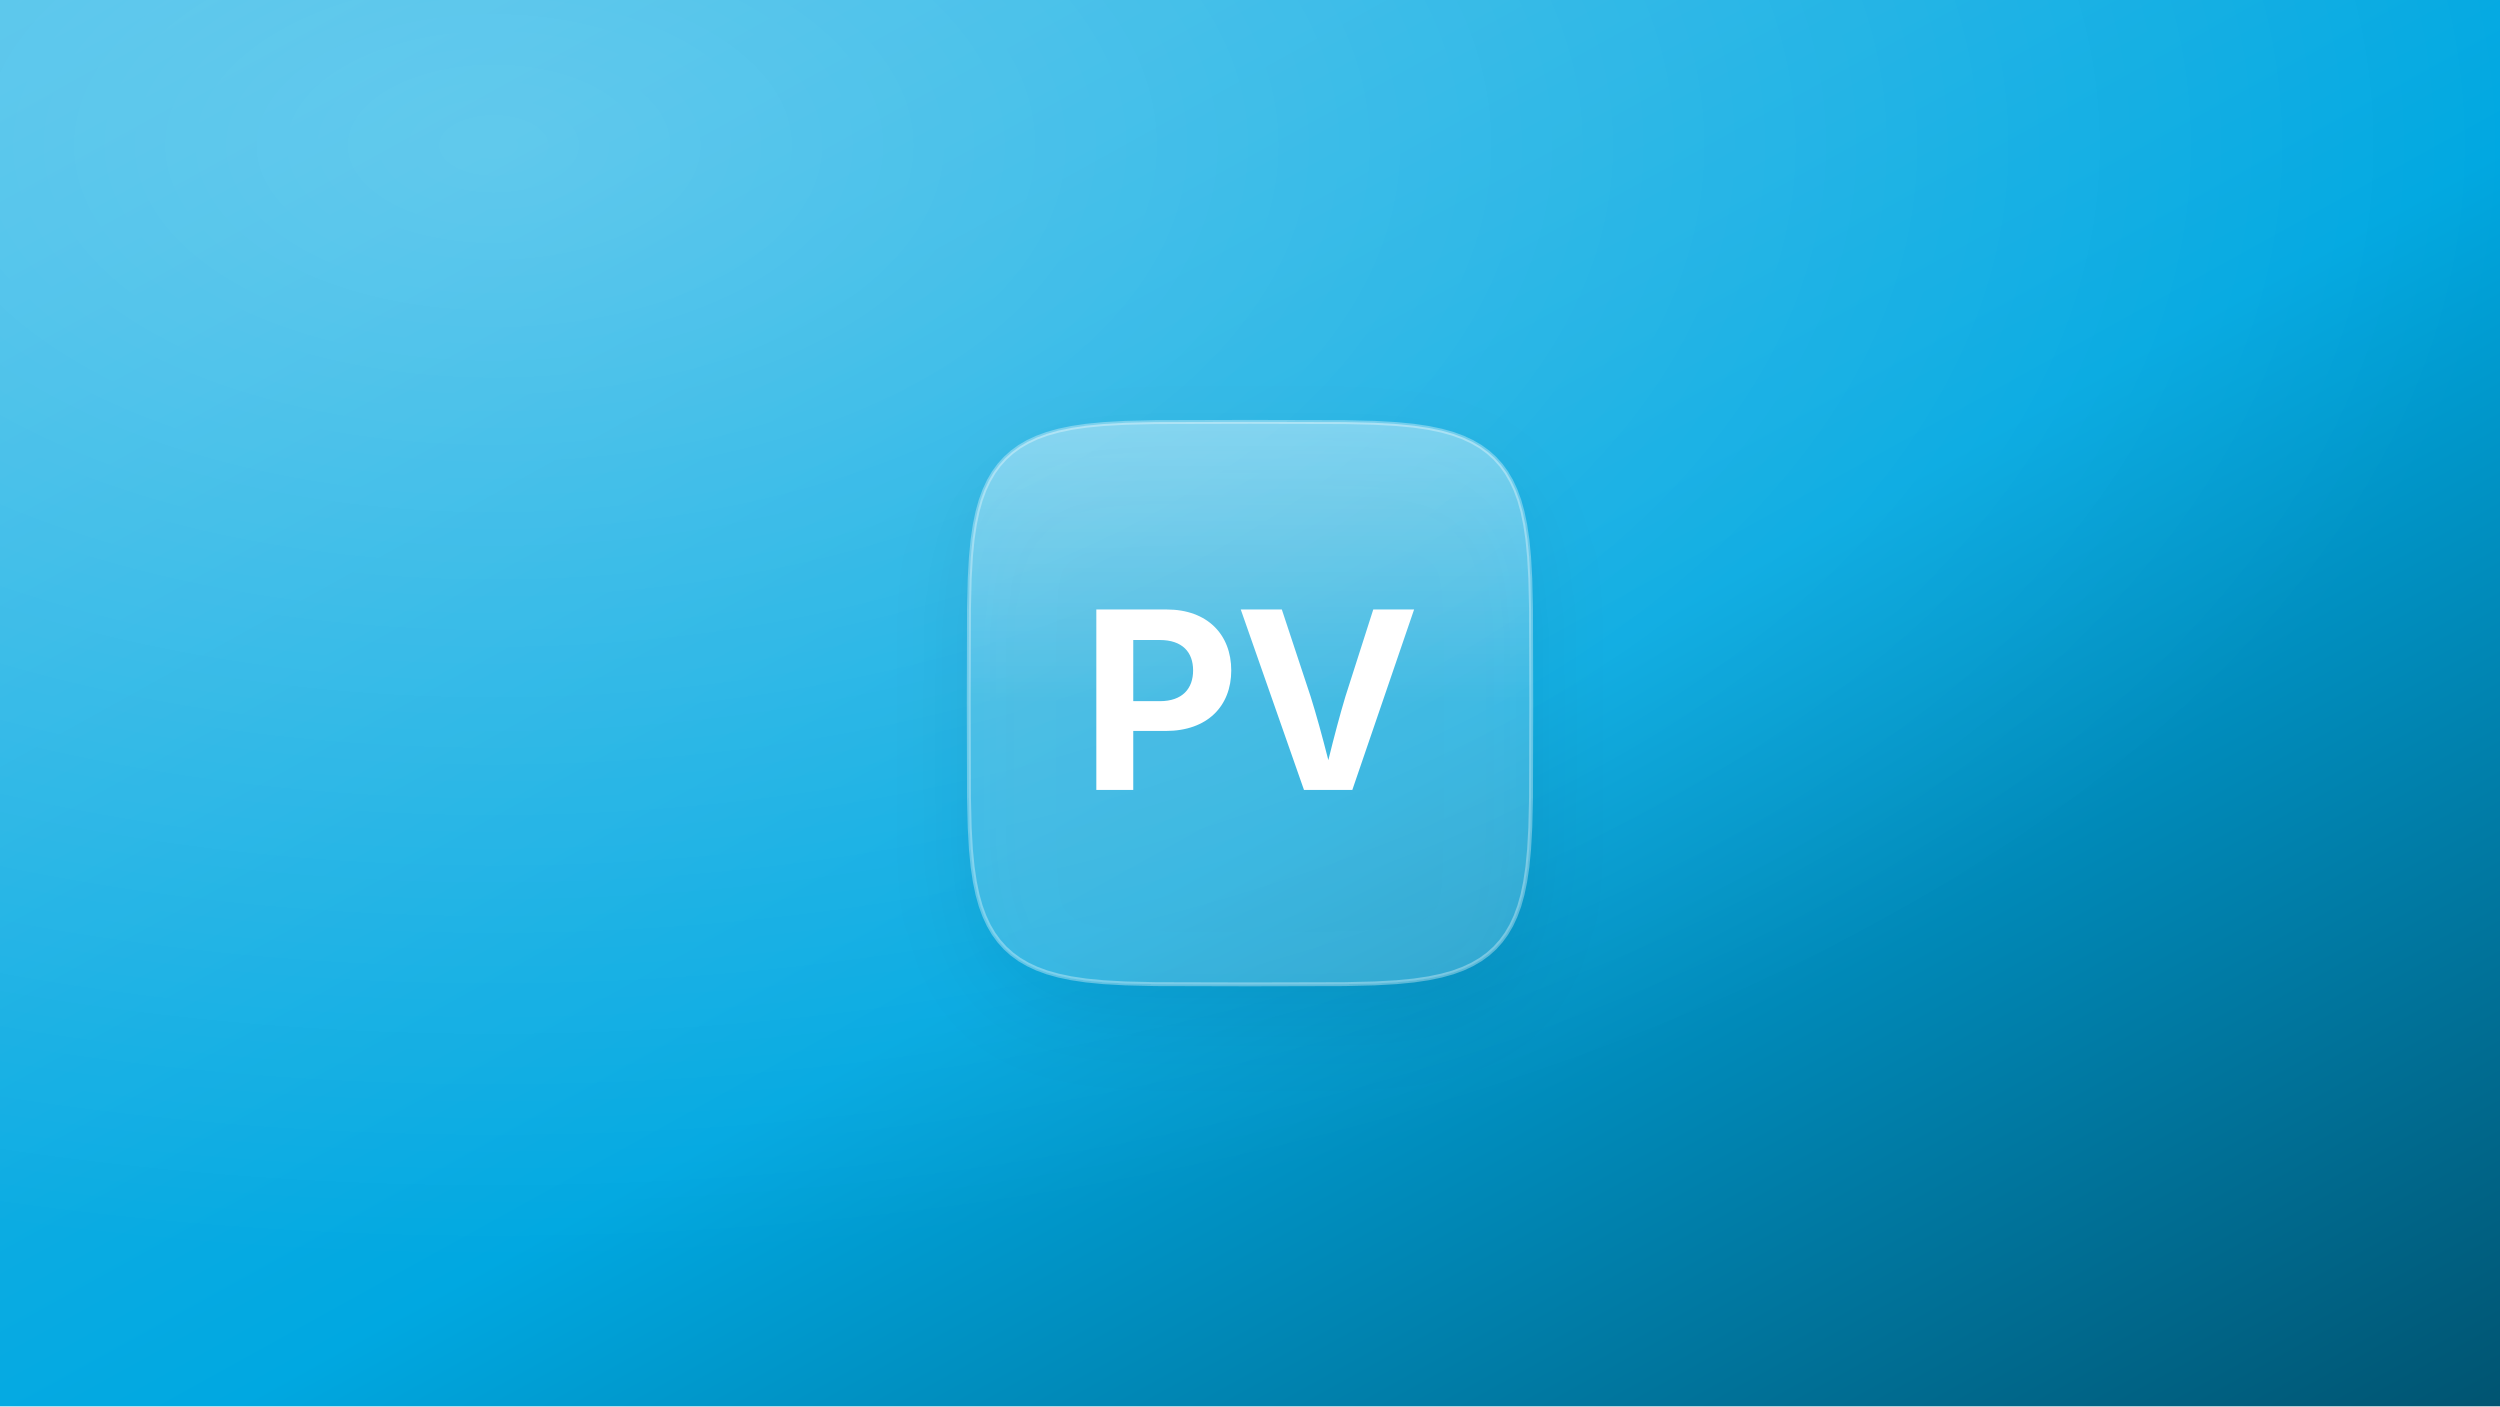
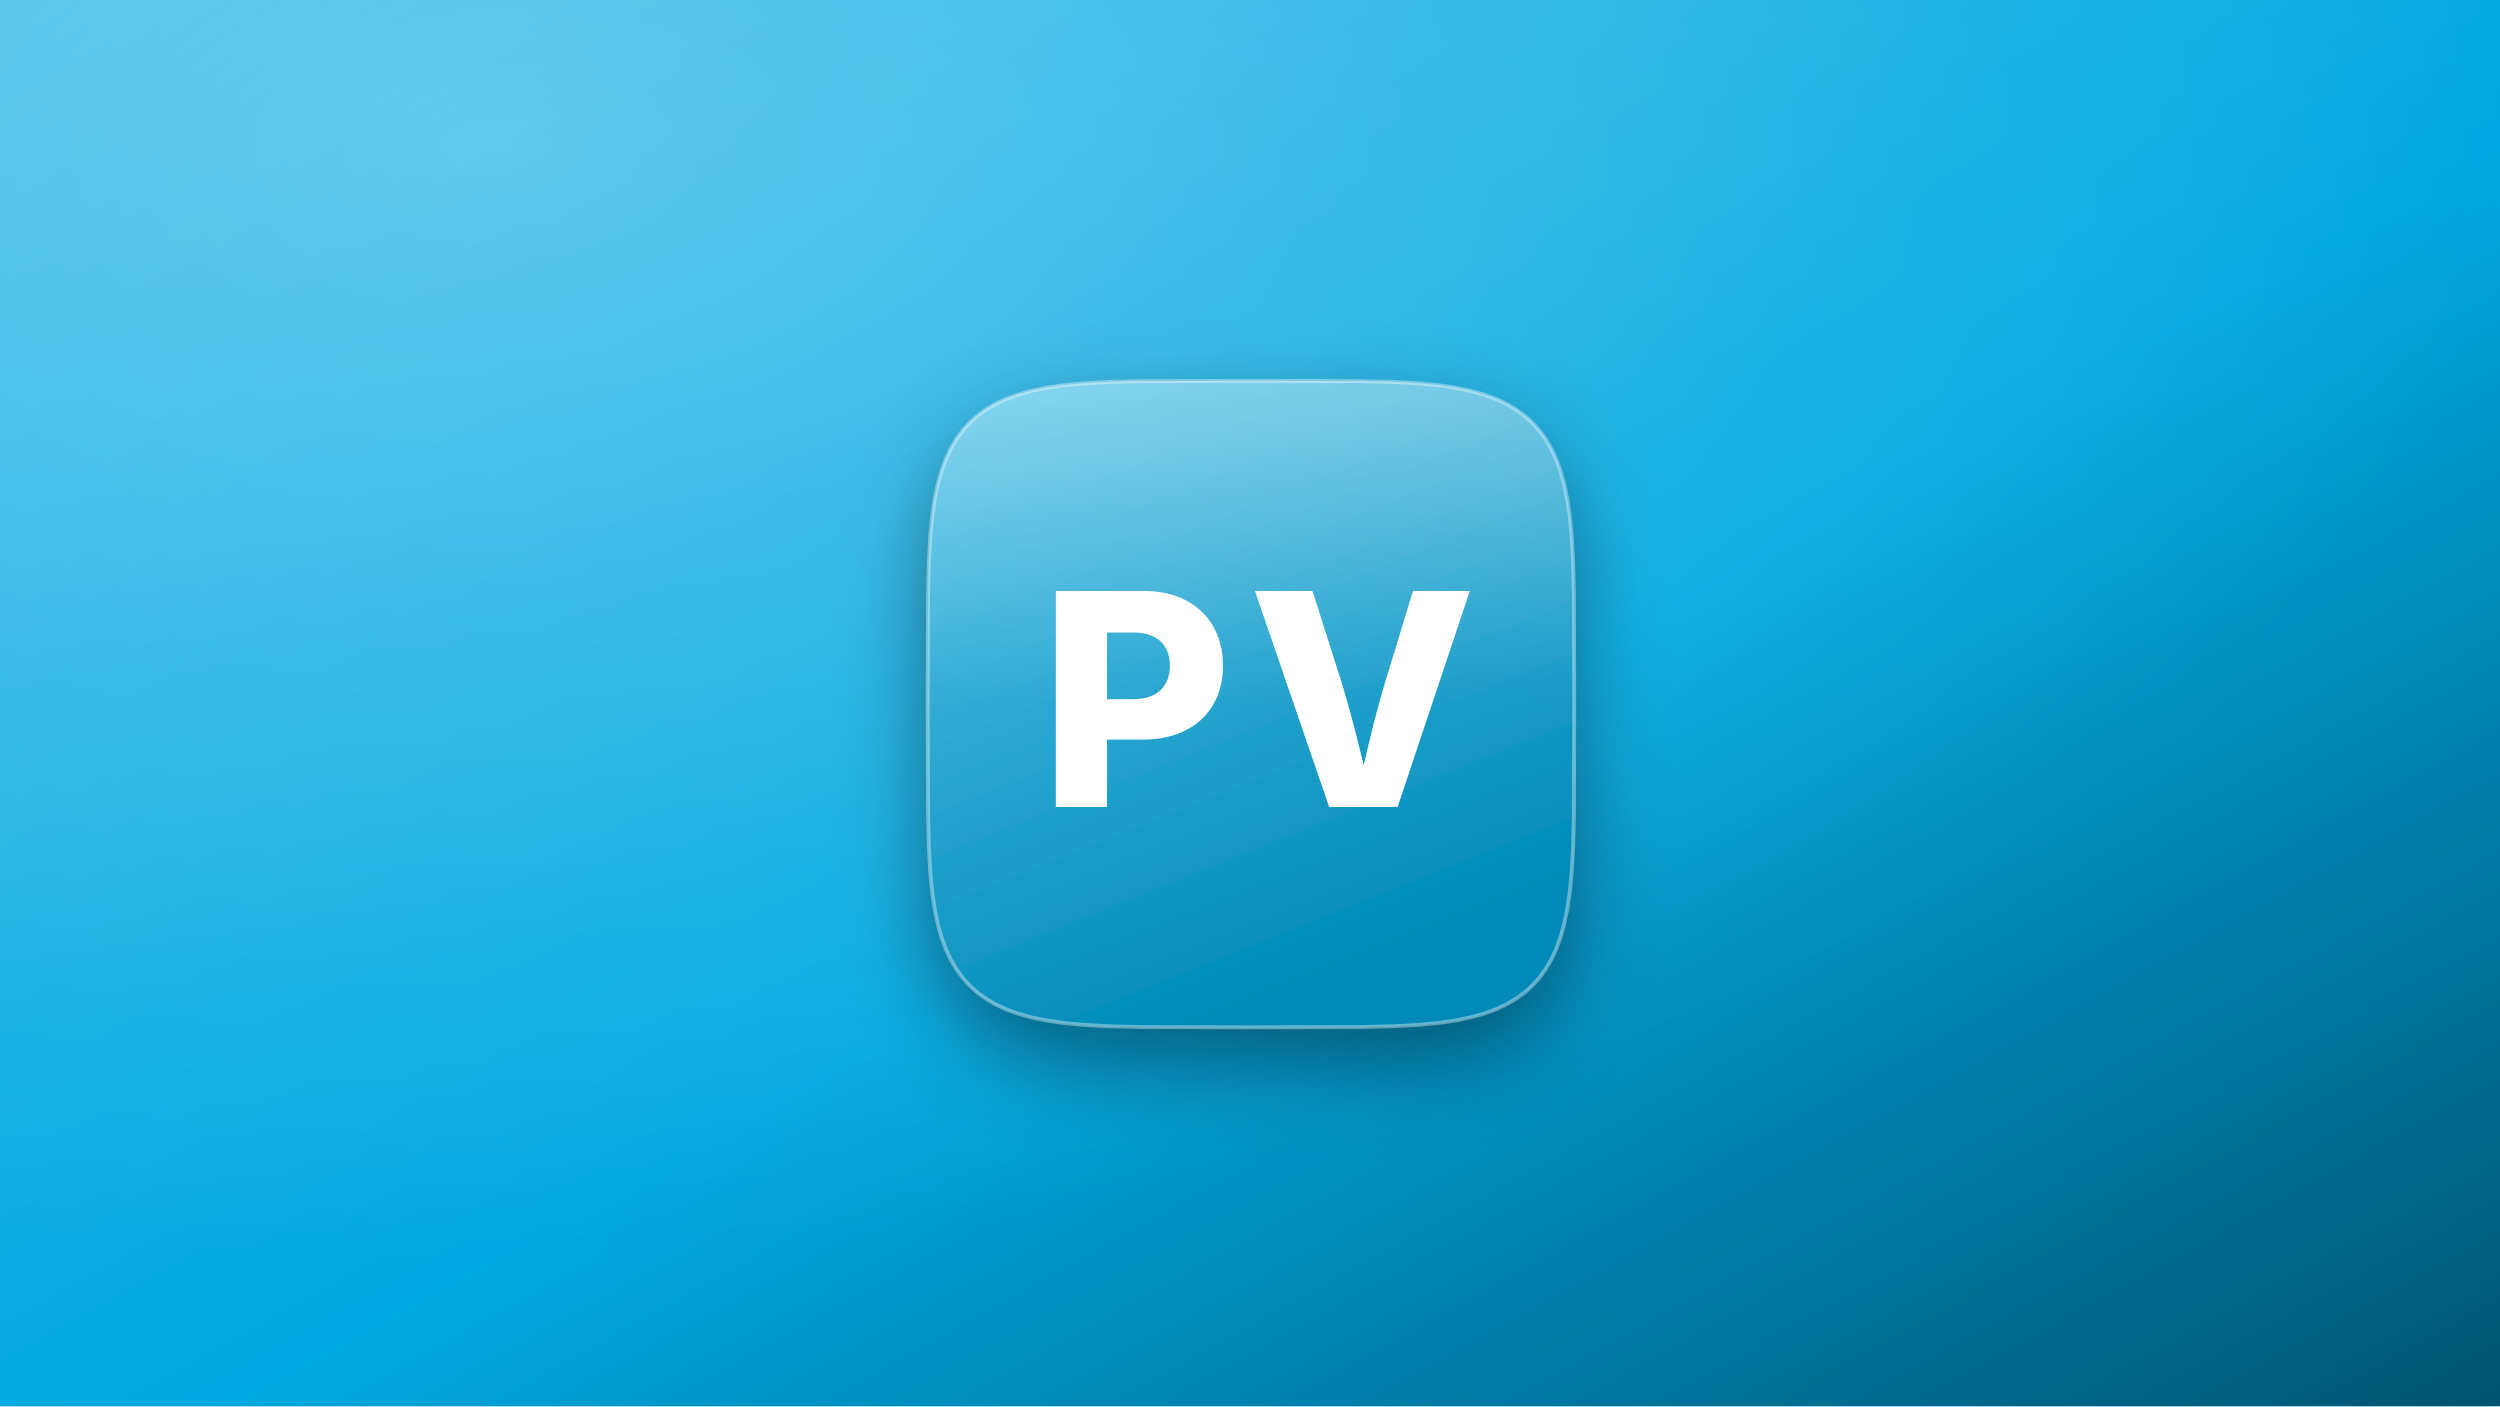
<svg xmlns="http://www.w3.org/2000/svg" viewBox="0 0 1280 720" width="1280" height="720">
  <defs>
    <linearGradient id="bg" x1="0" y1="0" x2="1" y2="1">
      <stop offset="0" stop-color="#38bbe8" />
      <stop offset="0.55" stop-color="#00a8e1" />
      <stop offset="1" stop-color="#005471" />
    </linearGradient>
+     <linearGradient id="mark" x1="0" y1="0" x2="0.4" y2="1">
+       <stop offset="0" stop-color="#57c6eb" />
+       <stop offset="1" stop-color="#008ab9" />
+     </linearGradient>
    <radialGradient id="glow" cx="0.2" cy="0.1" r="0.8">
      <stop offset="0" stop-color="#fff" stop-opacity="0.26" />
      <stop offset="1" stop-color="#fff" stop-opacity="0" />
    </radialGradient>
    <linearGradient id="sheen" x1="0" y1="0" x2="0" y2="1">
-       <stop offset="0" stop-color="#fff" stop-opacity="0.28" />
+       <stop offset="0" stop-color="#fff" stop-opacity="0.3" />
      <stop offset="0.5" stop-color="#fff" stop-opacity="0" />
+     </linearGradient>
+     <linearGradient id="scrim" x1="0" y1="0" x2="0" y2="1">
+       <stop offset="0.55" stop-color="#000" stop-opacity="0" />
+       <stop offset="1" stop-color="#000" stop-opacity="0.45" />
    </linearGradient>
    <filter id="shadow" x="-40%" y="-40%" width="180%" height="190%">
      <feDropShadow dx="0" dy="18" stdDeviation="22" flood-color="#000" flood-opacity="0.42" />
    </filter>
    <clipPath id="clip">
-       <path d="M784.00 360.00L783.88 408.37L783.51 423.77L782.89 434.90L782.02 443.86L780.89 451.45L779.51 458.06L777.87 463.91L775.95 469.13L773.75 473.83L771.27 478.07L768.47 481.90L765.36 485.36L761.90 488.47L758.07 491.27L753.83 493.75L749.13 495.95L743.91 497.87L738.06 499.51L731.45 500.89L723.86 502.02L714.90 502.89L703.77 503.51L688.37 503.88L640.00 504.00L591.63 503.88L576.23 503.51L565.10 502.89L556.14 502.02L548.55 500.89L541.94 499.51L536.09 497.87L530.87 495.95L526.17 493.75L521.93 491.27L518.10 488.47L514.64 485.36L511.53 481.90L508.73 478.07L506.25 473.83L504.05 469.13L502.13 463.91L500.49 458.06L499.11 451.45L497.98 443.86L497.11 434.90L496.49 423.77L496.12 408.37L496.00 360.00L496.12 311.63L496.49 296.23L497.11 285.10L497.98 276.14L499.11 268.55L500.49 261.94L502.13 256.09L504.05 250.87L506.25 246.17L508.73 241.93L511.53 238.10L514.64 234.64L518.10 231.53L521.93 228.73L526.17 226.25L530.87 224.05L536.09 222.13L541.94 220.49L548.55 219.11L556.14 217.98L565.10 217.11L576.23 216.49L591.63 216.12L640.00 216.00L688.37 216.12L703.77 216.49L714.90 217.11L723.86 217.98L731.45 219.11L738.06 220.49L743.91 222.13L749.13 224.05L753.83 226.25L758.07 228.73L761.90 231.53L765.36 234.64L768.47 238.10L771.27 241.93L773.75 246.17L775.95 250.87L777.87 256.09L779.51 261.94L780.89 268.55L782.02 276.14L782.89 285.10L783.51 296.23L783.88 311.63Z" />
+       <path d="M806.00 360.50L805.86 416.10L805.43 433.80L804.72 446.58L803.72 456.88L802.43 465.61L800.84 473.20L798.95 479.92L796.75 485.93L794.22 491.33L791.36 496.20L788.15 500.60L784.58 504.58L780.60 508.15L776.20 511.36L771.33 514.22L765.93 516.75L759.92 518.95L753.20 520.84L745.61 522.43L736.88 523.72L726.58 524.72L713.80 525.43L696.10 525.86L640.50 526.00L584.90 525.86L567.20 525.43L554.42 524.72L544.12 523.72L535.39 522.43L527.80 520.84L521.08 518.95L515.07 516.75L509.67 514.22L504.80 511.36L500.40 508.15L496.42 504.58L492.85 500.60L489.64 496.20L486.78 491.33L484.25 485.93L482.05 479.92L480.16 473.20L478.57 465.61L477.28 456.88L476.28 446.58L475.57 433.80L475.14 416.10L475.00 360.50L475.14 304.90L475.57 287.20L476.28 274.42L477.28 264.12L478.57 255.39L480.16 247.80L482.05 241.08L484.25 235.07L486.78 229.67L489.64 224.80L492.85 220.40L496.42 216.42L500.40 212.85L504.80 209.64L509.67 206.78L515.07 204.25L521.08 202.05L527.80 200.16L535.39 198.57L544.12 197.28L554.42 196.28L567.20 195.57L584.90 195.14L640.50 195.00L696.10 195.14L713.80 195.57L726.58 196.28L736.88 197.28L745.61 198.57L753.20 200.16L759.92 202.05L765.93 204.25L771.33 206.78L776.20 209.64L780.60 212.85L784.58 216.42L788.15 220.40L791.36 224.80L794.22 229.67L796.75 235.07L798.95 241.08L800.84 247.80L802.43 255.39L803.72 264.12L804.72 274.42L805.43 287.20L805.86 304.90Z" />
    </clipPath>
  </defs>
  <rect width="1280" height="720" fill="url(#bg)" />
  <rect width="1280" height="720" fill="url(#glow)" />
-   <path d="M784.00 360.00L783.88 408.37L783.51 423.77L782.89 434.90L782.02 443.86L780.89 451.45L779.51 458.06L777.87 463.91L775.95 469.13L773.75 473.83L771.27 478.07L768.47 481.90L765.36 485.36L761.90 488.47L758.07 491.27L753.83 493.75L749.13 495.95L743.91 497.87L738.06 499.51L731.45 500.89L723.86 502.02L714.90 502.89L703.77 503.51L688.37 503.88L640.00 504.00L591.63 503.88L576.23 503.51L565.10 502.89L556.14 502.02L548.55 500.89L541.94 499.51L536.09 497.87L530.87 495.95L526.17 493.75L521.93 491.27L518.10 488.47L514.64 485.36L511.53 481.90L508.73 478.07L506.25 473.83L504.05 469.13L502.13 463.91L500.49 458.06L499.11 451.45L497.98 443.86L497.11 434.90L496.49 423.77L496.12 408.37L496.00 360.00L496.12 311.63L496.49 296.23L497.11 285.10L497.98 276.14L499.11 268.55L500.49 261.94L502.13 256.09L504.05 250.87L506.25 246.17L508.73 241.93L511.53 238.10L514.64 234.64L518.10 231.53L521.93 228.73L526.17 226.25L530.87 224.05L536.09 222.13L541.94 220.49L548.55 219.11L556.14 217.98L565.10 217.11L576.23 216.49L591.63 216.12L640.00 216.00L688.37 216.12L703.77 216.49L714.90 217.11L723.86 217.98L731.45 219.11L738.06 220.49L743.91 222.13L749.13 224.05L753.83 226.25L758.07 228.73L761.90 231.53L765.36 234.64L768.47 238.10L771.27 241.93L773.75 246.17L775.95 250.87L777.87 256.09L779.51 261.94L780.89 268.55L782.02 276.14L782.89 285.10L783.51 296.23L783.88 311.63Z" fill="#fff" fill-opacity="0.16" filter="url(#shadow)" />
-   <path d="M784.00 360.00L783.88 408.37L783.51 423.77L782.89 434.90L782.02 443.86L780.89 451.45L779.51 458.06L777.87 463.91L775.95 469.13L773.75 473.83L771.27 478.07L768.47 481.90L765.36 485.36L761.90 488.47L758.07 491.27L753.83 493.75L749.13 495.95L743.91 497.87L738.06 499.51L731.45 500.89L723.86 502.02L714.90 502.89L703.77 503.51L688.37 503.88L640.00 504.00L591.63 503.88L576.23 503.51L565.10 502.89L556.14 502.02L548.55 500.89L541.94 499.51L536.09 497.87L530.87 495.95L526.17 493.75L521.93 491.27L518.10 488.47L514.64 485.36L511.53 481.90L508.73 478.07L506.25 473.83L504.05 469.13L502.13 463.91L500.49 458.06L499.11 451.45L497.98 443.86L497.11 434.90L496.49 423.77L496.12 408.37L496.00 360.00L496.12 311.63L496.49 296.23L497.11 285.10L497.98 276.14L499.11 268.55L500.49 261.94L502.13 256.09L504.05 250.87L506.25 246.17L508.73 241.93L511.53 238.10L514.64 234.64L518.10 231.53L521.93 228.73L526.17 226.25L530.87 224.05L536.09 222.13L541.94 220.49L548.55 219.11L556.14 217.98L565.10 217.11L576.23 216.49L591.63 216.12L640.00 216.00L688.37 216.12L703.77 216.49L714.90 217.11L723.86 217.98L731.45 219.11L738.06 220.49L743.91 222.13L749.13 224.05L753.83 226.25L758.07 228.73L761.90 231.53L765.36 234.64L768.47 238.10L771.27 241.93L773.75 246.17L775.95 250.87L777.87 256.09L779.51 261.94L780.89 268.55L782.02 276.14L782.89 285.10L783.51 296.23L783.88 311.63Z" fill="url(#sheen)" />
-   <path d="M784.00 360.00L783.88 408.37L783.51 423.77L782.89 434.90L782.02 443.86L780.89 451.45L779.51 458.06L777.87 463.91L775.95 469.13L773.75 473.83L771.27 478.07L768.47 481.90L765.36 485.36L761.90 488.47L758.07 491.27L753.83 493.75L749.13 495.95L743.91 497.87L738.06 499.51L731.45 500.89L723.86 502.02L714.90 502.89L703.77 503.51L688.37 503.88L640.00 504.00L591.63 503.88L576.23 503.51L565.10 502.89L556.14 502.02L548.55 500.89L541.94 499.51L536.09 497.87L530.87 495.95L526.17 493.75L521.93 491.27L518.10 488.47L514.64 485.36L511.53 481.90L508.73 478.07L506.25 473.83L504.05 469.13L502.13 463.91L500.49 458.06L499.11 451.45L497.98 443.86L497.11 434.90L496.49 423.77L496.12 408.37L496.00 360.00L496.12 311.63L496.49 296.23L497.11 285.10L497.98 276.14L499.11 268.55L500.49 261.94L502.13 256.09L504.05 250.87L506.25 246.17L508.73 241.93L511.53 238.10L514.64 234.64L518.10 231.53L521.93 228.73L526.17 226.25L530.87 224.05L536.09 222.13L541.94 220.49L548.55 219.11L556.14 217.98L565.10 217.11L576.23 216.49L591.63 216.12L640.00 216.00L688.37 216.12L703.77 216.49L714.90 217.11L723.86 217.98L731.45 219.11L738.06 220.49L743.91 222.13L749.13 224.05L753.83 226.25L758.07 228.73L761.90 231.53L765.36 234.64L768.47 238.10L771.27 241.93L773.75 246.17L775.95 250.87L777.87 256.09L779.51 261.94L780.89 268.55L782.02 276.14L782.89 285.10L783.51 296.23L783.88 311.63Z" fill="none" stroke="#fff" stroke-opacity="0.34" stroke-width="2" />
-   <text x="640" y="360" dy="0.35em" text-anchor="middle" font-family="Inter,'SF Pro Display','Segoe UI Variable Display','Segoe UI',Roboto,'Helvetica Neue',Arial,sans-serif" font-weight="700" font-size="127" letter-spacing="-3" fill="#fff">PV</text>
+   <path d="M806.00 360.50L805.86 416.10L805.43 433.80L804.72 446.58L803.72 456.88L802.43 465.61L800.84 473.20L798.95 479.92L796.75 485.93L794.22 491.33L791.36 496.20L788.15 500.60L784.58 504.58L780.60 508.15L776.20 511.36L771.33 514.22L765.93 516.75L759.92 518.95L753.20 520.84L745.61 522.43L736.88 523.72L726.58 524.72L713.80 525.43L696.10 525.86L640.50 526.00L584.90 525.86L567.20 525.43L554.42 524.72L544.12 523.72L535.39 522.43L527.80 520.84L521.08 518.95L515.07 516.75L509.67 514.22L504.80 511.36L500.40 508.15L496.42 504.58L492.85 500.60L489.64 496.20L486.78 491.33L484.25 485.93L482.05 479.92L480.16 473.20L478.57 465.61L477.28 456.88L476.28 446.58L475.57 433.80L475.14 416.10L475.00 360.50L475.14 304.90L475.57 287.20L476.28 274.42L477.28 264.12L478.57 255.39L480.16 247.80L482.05 241.08L484.25 235.07L486.78 229.67L489.64 224.80L492.85 220.40L496.42 216.42L500.40 212.85L504.80 209.64L509.67 206.78L515.07 204.25L521.08 202.05L527.80 200.16L535.39 198.57L544.12 197.28L554.42 196.28L567.20 195.57L584.90 195.14L640.50 195.00L696.10 195.14L713.80 195.57L726.58 196.28L736.88 197.28L745.61 198.57L753.20 200.16L759.92 202.05L765.93 204.25L771.33 206.78L776.20 209.64L780.60 212.85L784.58 216.42L788.15 220.40L791.36 224.80L794.22 229.67L796.75 235.07L798.95 241.08L800.84 247.80L802.43 255.39L803.72 264.12L804.72 274.42L805.43 287.20L805.86 304.90Z" fill="url(#mark)" filter="url(#shadow)" />
+   <path d="M806.00 360.50L805.86 416.10L805.43 433.80L804.72 446.58L803.72 456.88L802.43 465.61L800.84 473.20L798.95 479.92L796.75 485.93L794.22 491.33L791.36 496.20L788.15 500.60L784.58 504.58L780.60 508.15L776.20 511.36L771.33 514.22L765.93 516.75L759.92 518.95L753.20 520.84L745.61 522.43L736.88 523.72L726.58 524.72L713.80 525.43L696.10 525.86L640.50 526.00L584.90 525.86L567.20 525.43L554.42 524.72L544.12 523.72L535.39 522.43L527.80 520.84L521.08 518.95L515.07 516.75L509.67 514.22L504.80 511.36L500.40 508.15L496.42 504.58L492.85 500.60L489.64 496.20L486.78 491.33L484.25 485.93L482.05 479.92L480.16 473.20L478.57 465.61L477.28 456.88L476.28 446.58L475.57 433.80L475.14 416.10L475.00 360.50L475.14 304.90L475.57 287.20L476.28 274.42L477.28 264.12L478.57 255.39L480.16 247.80L482.05 241.08L484.25 235.07L486.78 229.67L489.64 224.80L492.85 220.40L496.42 216.42L500.40 212.85L504.80 209.64L509.67 206.78L515.07 204.25L521.08 202.05L527.80 200.16L535.39 198.57L544.12 197.28L554.42 196.28L567.20 195.57L584.90 195.14L640.50 195.00L696.10 195.14L713.80 195.57L726.58 196.28L736.88 197.28L745.61 198.57L753.20 200.16L759.92 202.05L765.93 204.25L771.33 206.78L776.20 209.64L780.60 212.85L784.58 216.42L788.15 220.40L791.36 224.80L794.22 229.67L796.75 235.07L798.95 241.08L800.84 247.80L802.43 255.39L803.72 264.12L804.72 274.42L805.43 287.20L805.86 304.90Z" fill="url(#sheen)" />
+   <path d="M806.00 360.50L805.86 416.10L805.43 433.80L804.72 446.58L803.72 456.88L802.43 465.61L800.84 473.20L798.95 479.92L796.75 485.93L794.22 491.33L791.36 496.20L788.15 500.60L784.58 504.58L780.60 508.15L776.20 511.36L771.33 514.22L765.93 516.75L759.92 518.95L753.20 520.84L745.61 522.43L736.88 523.72L726.58 524.72L713.80 525.43L696.10 525.86L640.50 526.00L584.90 525.86L567.20 525.43L554.42 524.72L544.12 523.72L535.39 522.43L527.80 520.84L521.08 518.95L515.07 516.75L509.67 514.22L504.80 511.36L500.40 508.15L496.42 504.58L492.85 500.60L489.64 496.20L486.78 491.33L484.25 485.93L482.05 479.92L480.16 473.20L478.57 465.61L477.28 456.88L476.28 446.58L475.57 433.80L475.14 416.10L475.00 360.50L475.14 304.90L475.57 287.20L476.28 274.42L477.28 264.12L478.57 255.39L480.16 247.80L482.05 241.08L484.25 235.07L486.78 229.67L489.64 224.80L492.85 220.40L496.42 216.42L500.40 212.85L504.80 209.64L509.67 206.78L515.07 204.25L521.08 202.05L527.80 200.16L535.39 198.57L544.12 197.28L554.42 196.28L567.20 195.57L584.90 195.14L640.50 195.00L696.10 195.14L713.80 195.57L726.58 196.28L736.88 197.28L745.61 198.57L753.20 200.16L759.92 202.05L765.93 204.25L771.33 206.78L776.20 209.64L780.60 212.85L784.58 216.42L788.15 220.40L791.36 224.80L794.22 229.67L796.75 235.07L798.95 241.08L800.84 247.80L802.43 255.39L803.72 264.12L804.72 274.42L805.43 287.20L805.86 304.90Z" fill="none" stroke="#fff" stroke-opacity="0.38" stroke-width="2" />
+   <text x="644" y="360" dy="0.35em" text-anchor="middle" font-family="Inter,'SF Pro Display','Segoe UI Variable Display','Segoe UI',Roboto,'Helvetica Neue',Arial,sans-serif" font-weight="800" font-size="152" letter-spacing="8" fill="#fff">PV</text>
</svg>
